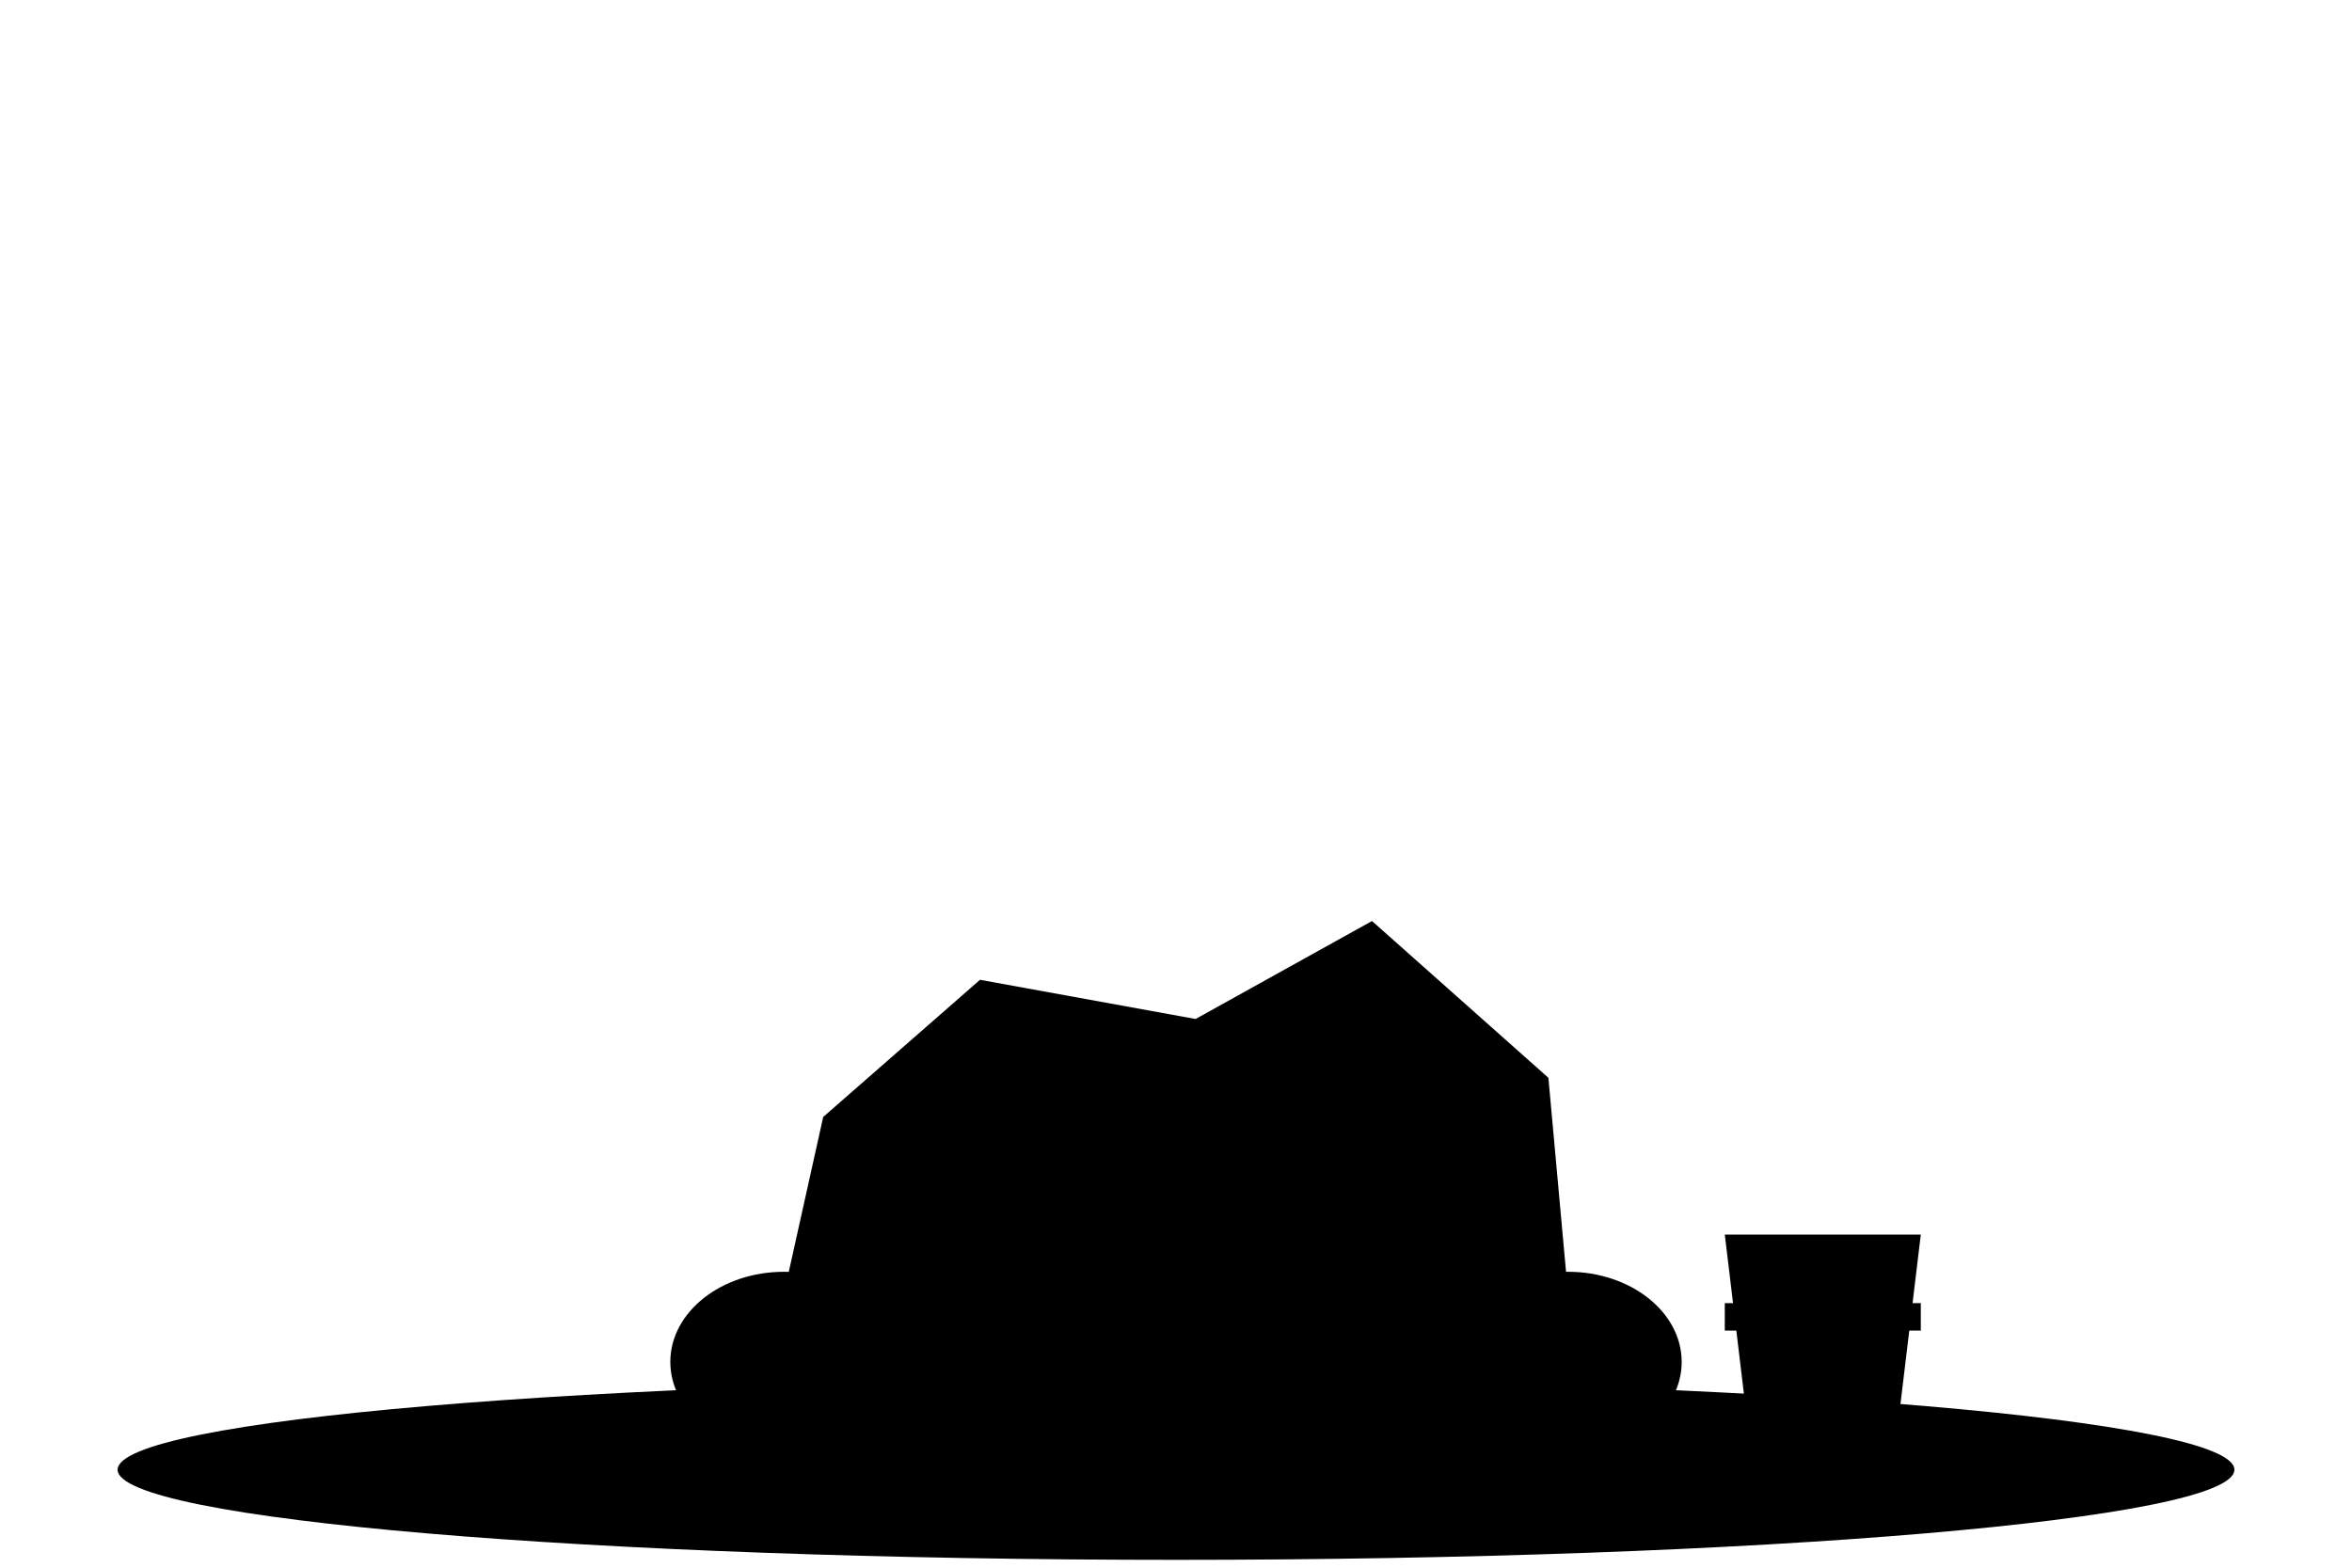
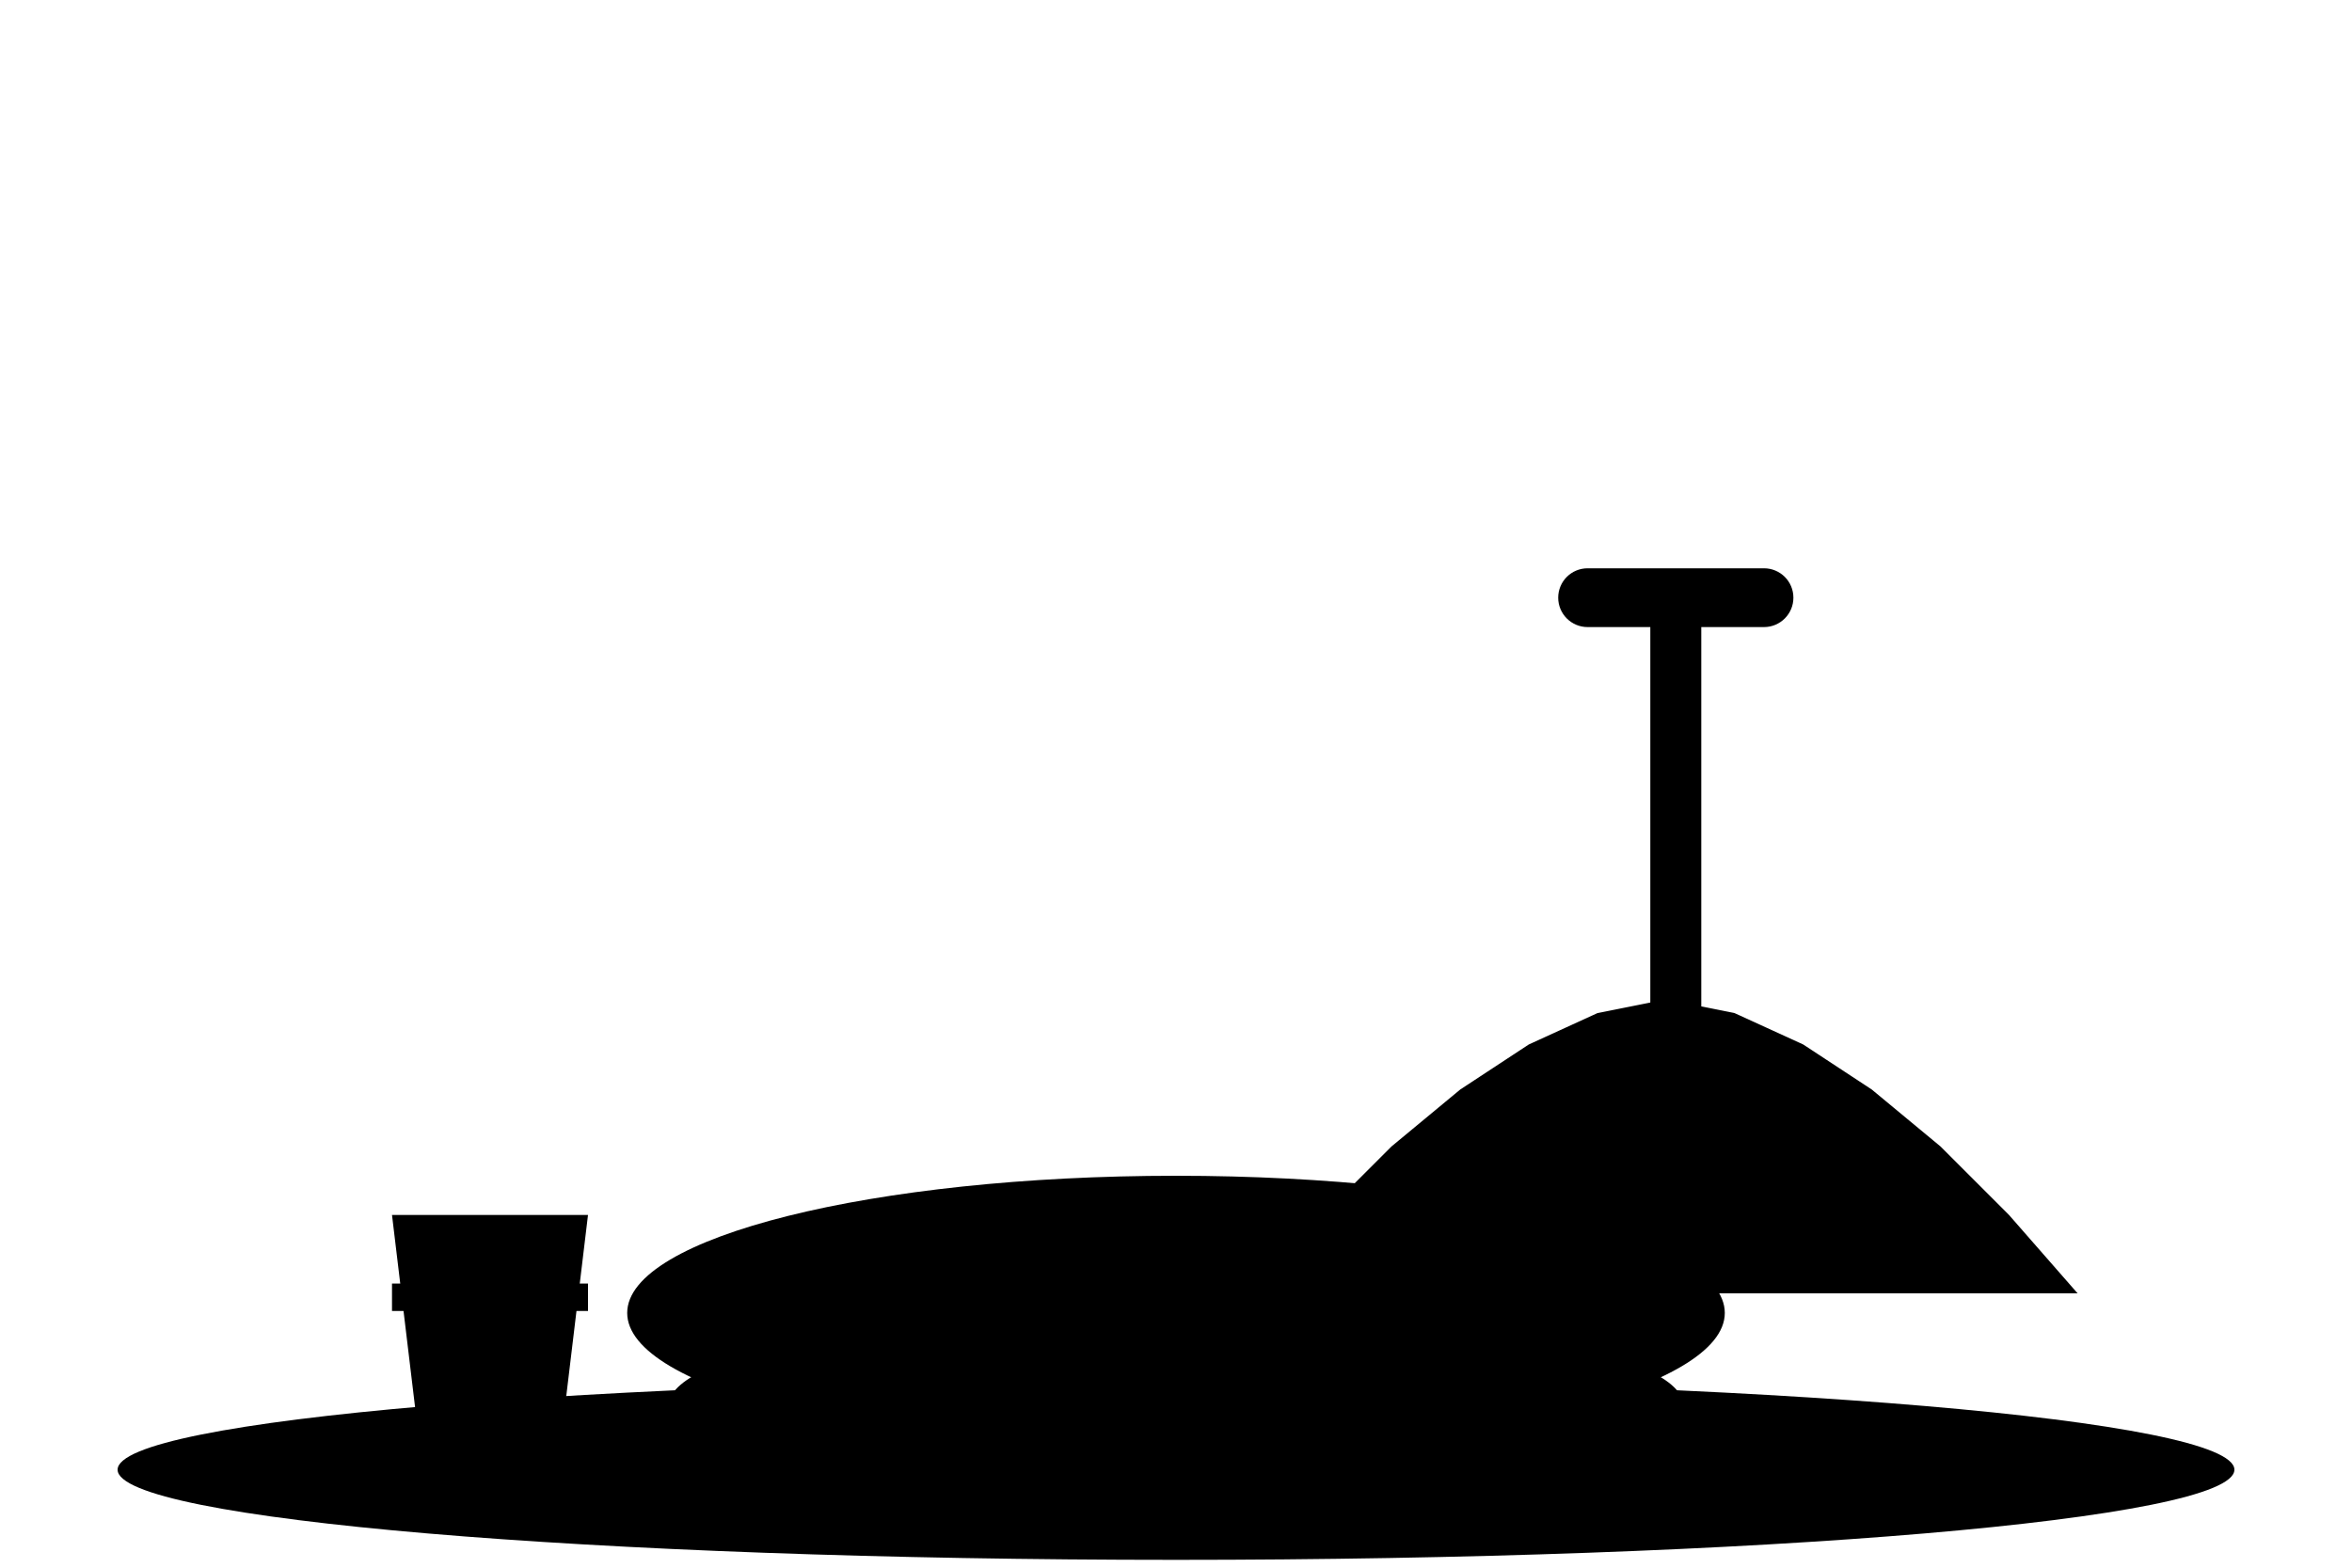
<svg xmlns="http://www.w3.org/2000/svg" viewBox="0 0 120 80">
  <ellipse class="tint-strong" cx="60" cy="75" rx="54" ry="4.6" />
  <rect class="fg" x="53" y="74" width="14" height="3.5" rx="1" />
  <rect class="bg" x="54.4" y="75.4" width="11.2" height="0.7" />
-   <polygon class="fg" points="40,66 42,57 50,50 61,52 70,47 79,55 80,66" />
-   <polygon class="bg" points="42.5,64 43.8,58.1 50.6,52.1 61.3,54.1 69.7,49.4 77.1,56 77.8,64" />
-   <rect class="fg" x="55" y="55" width="10" height="5" />
-   <rect class="bg" x="56.6" y="56.6" width="6.8" height="1.8" />
-   <rect class="tint-strong" x="57.5" y="60" width="5" height="6" />
-   <ellipse class="tint-strong" cx="60" cy="66.5" rx="17" ry="3.5" />
-   <ellipse class="fg" cx="40" cy="69.5" rx="5.8" ry="4.6" />
-   <ellipse class="bg" cx="40" cy="69.5" rx="4.2" ry="3" />
-   <ellipse class="fg" cx="50" cy="69.5" rx="5.8" ry="4.6" />
-   <ellipse class="bg" cx="50" cy="69.5" rx="4.2" ry="3" />
-   <ellipse class="fg" cx="60" cy="69.5" rx="5.8" ry="4.6" />
-   <ellipse class="bg" cx="60" cy="69.5" rx="4.2" ry="3" />
-   <ellipse class="fg" cx="70" cy="69.5" rx="5.8" ry="4.6" />
-   <ellipse class="bg" cx="70" cy="69.5" rx="4.2" ry="3" />
-   <ellipse class="fg" cx="80" cy="69.5" rx="5.8" ry="4.6" />
-   <ellipse class="bg" cx="80" cy="69.5" rx="4.2" ry="3" />
-   <polygon class="fg" points="88,63 98,63 96.8,73 89.2,73" />
-   <polygon class="accent" points="89.8,64.6 96.2,64.6 95.4,71.4 90.6,71.4" />
-   <rect class="fg" x="88" y="66.5" width="10" height="1.4" />
+   <rect class="fg" x="84.2" y="30" width="2.6" height="26" />
+   <rect class="bg" x="85.5" y="31.3" width="0" height="23.4" />
+   <rect class="fg" x="79.5" y="29" width="12" height="3" rx="1.5" />
+   <rect class="bg" x="80.8" y="30.3" width="9.4" height="0.4" rx="0.2" />
+   <polygon class="fg" points="64,66 67.5,62 71,58.5 74.5,55.6 78,53.3 81.5,51.7 85,51 88.5,51.7 92,53.3 95.5,55.6 99,58.5 102.5,62 106,66" />
+   <polygon class="bg" points="68.4,64 69,63.4 72.3,60 75.7,57.2 79,55.1 82.1,53.6 85,53 87.9,53.6 91,55.1 94.3,57.2 97.7,60 101,63.4 101.6,64" />
+   <rect class="fg" x="78" y="58" width="5" height="1.6" rx="0.8" />
+   <rect class="fg" x="92" y="60" width="5" height="1.6" rx="0.8" />
+   <ellipse class="fg" cx="60" cy="67" rx="28" ry="7" />
+   <ellipse class="tint-strong" cx="60" cy="67" rx="25" ry="4.6" />
+   <ellipse class="fg" cx="40" cy="72" rx="6" ry="2.8" />
+   <ellipse class="bg" cx="40" cy="72" rx="4.4" ry="1.2" />
+   <ellipse class="fg" cx="80" cy="72" rx="6" ry="2.8" />
+   <ellipse class="bg" cx="80" cy="72" rx="4.4" ry="1.2" />
+   <polygon class="fg" points="20,62 30,62 28.8,72 21.2,72" />
+   <polygon class="accent" points="21.8,63.6 28.2,63.6 27.4,70.4 22.6,70.4" />
+   <rect class="fg" x="20" y="65.5" width="10" height="1.4" />
</svg>
